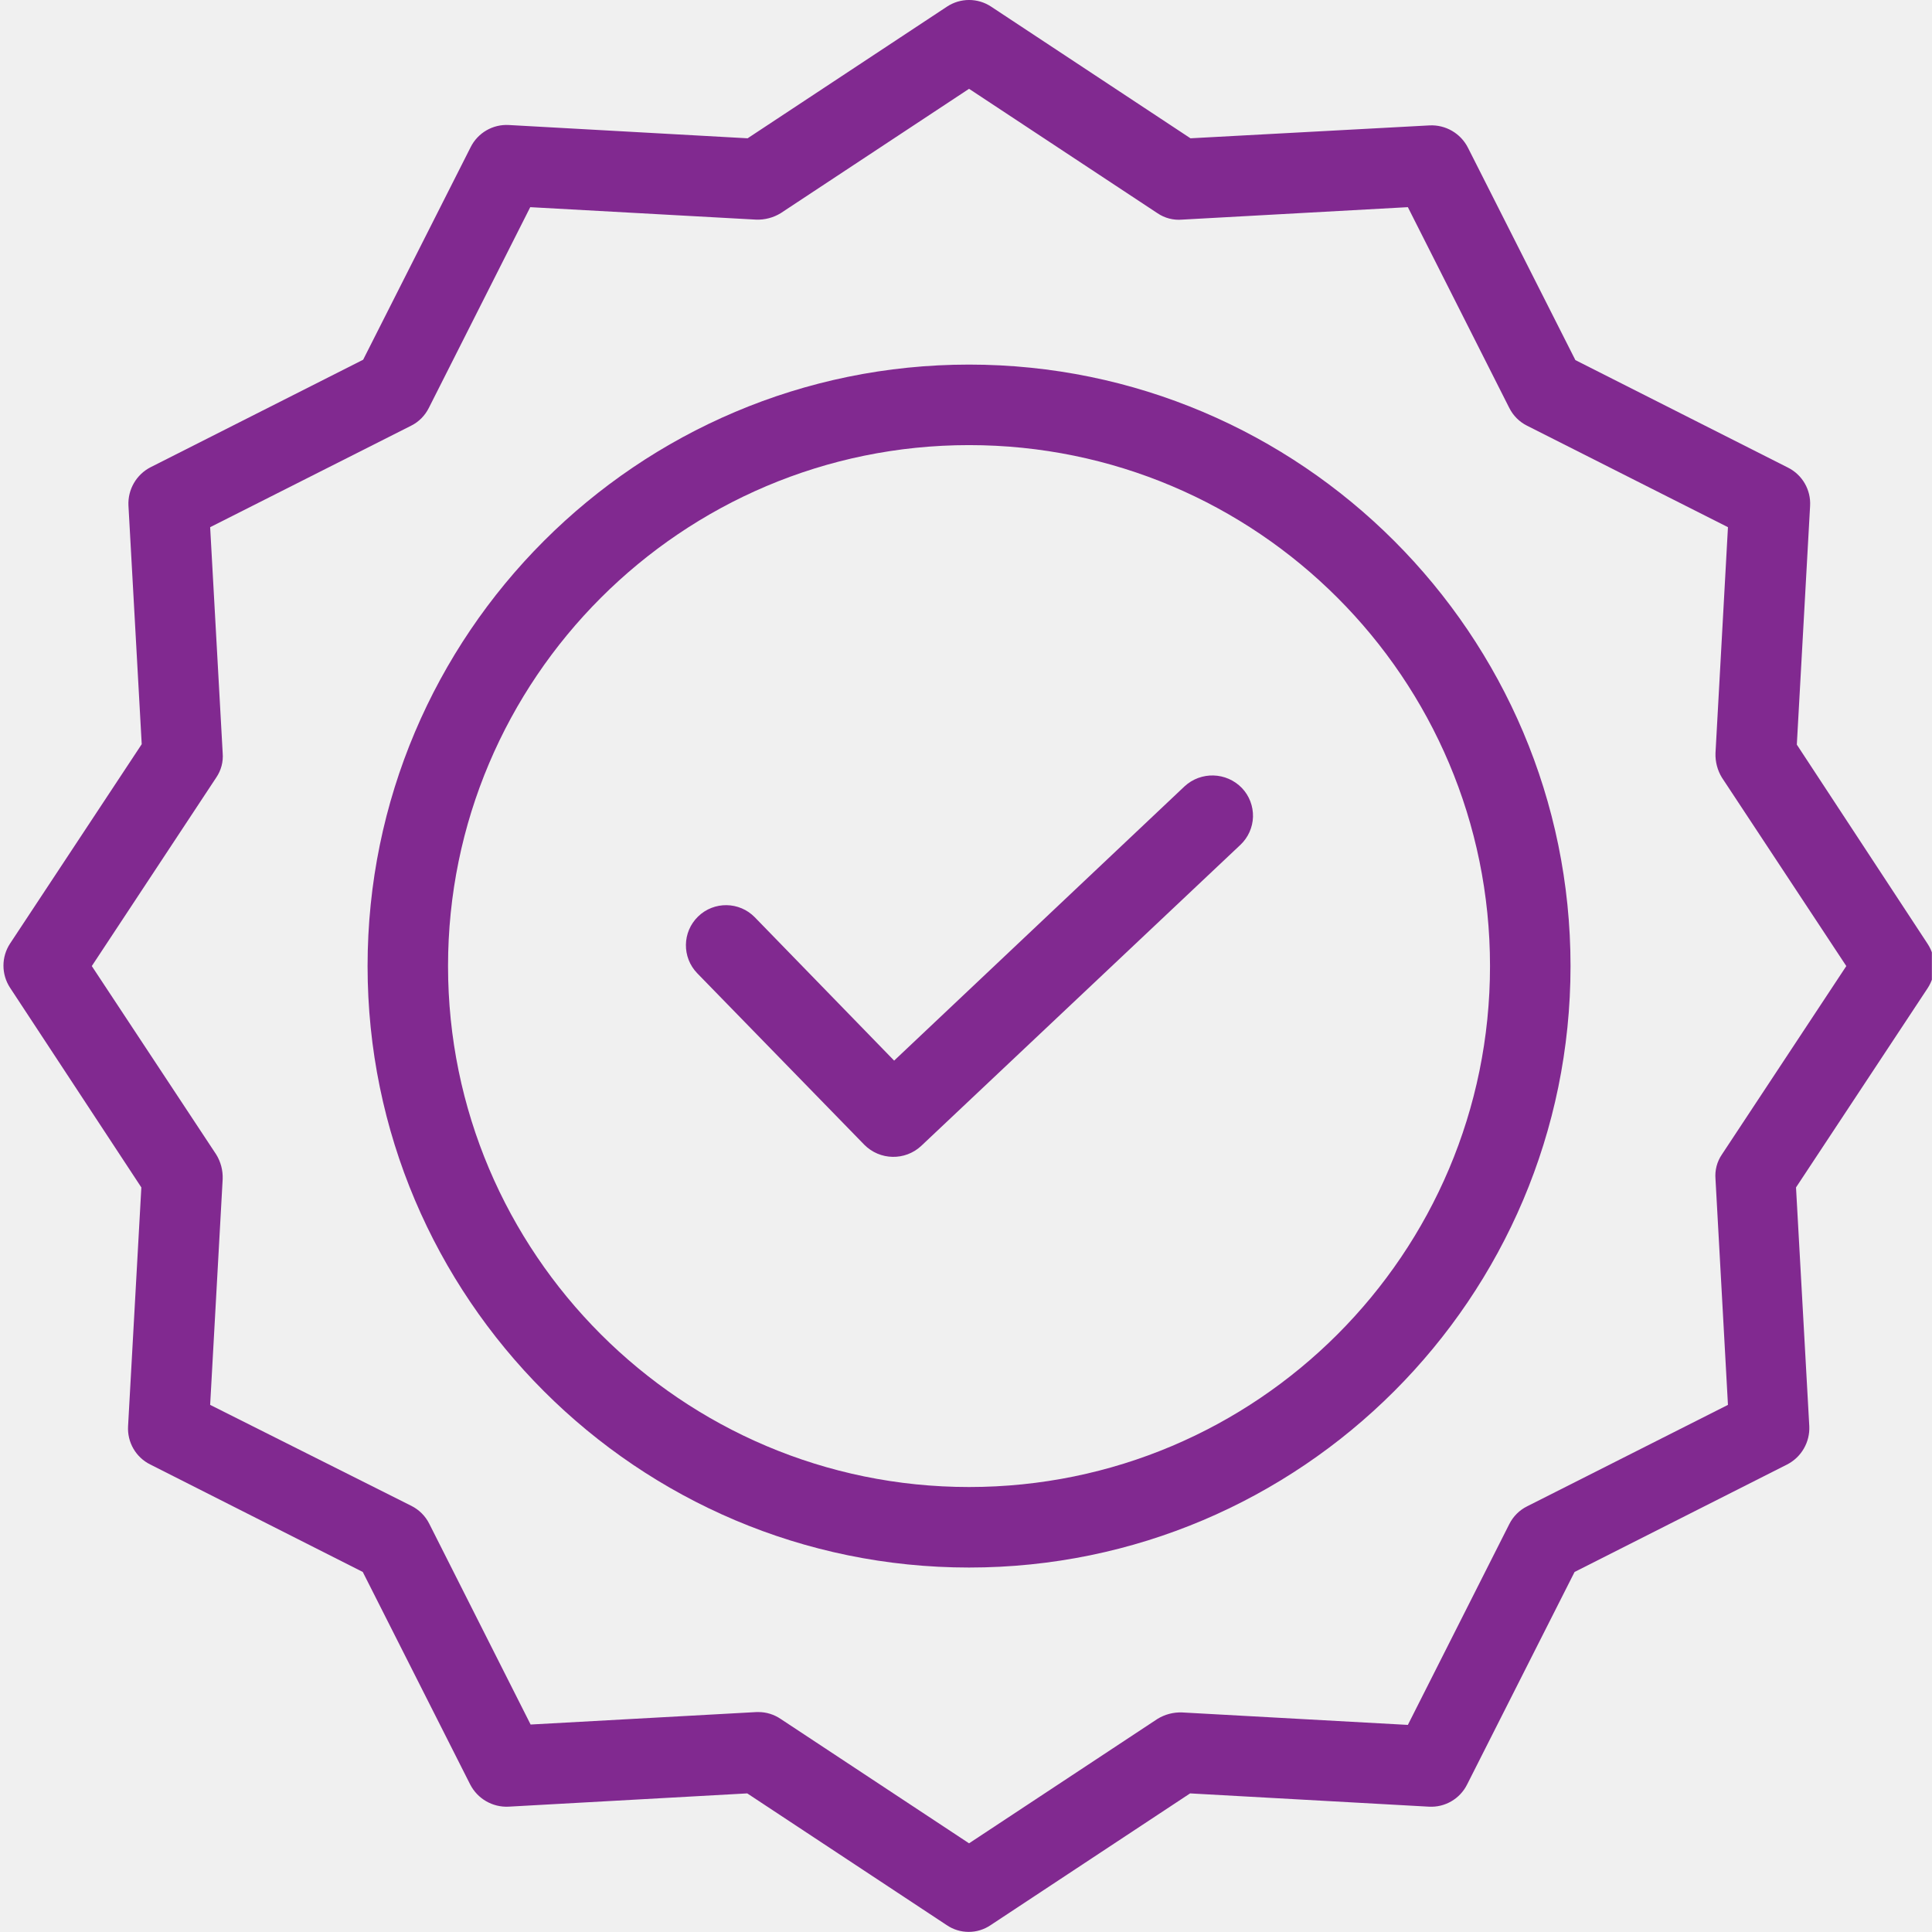
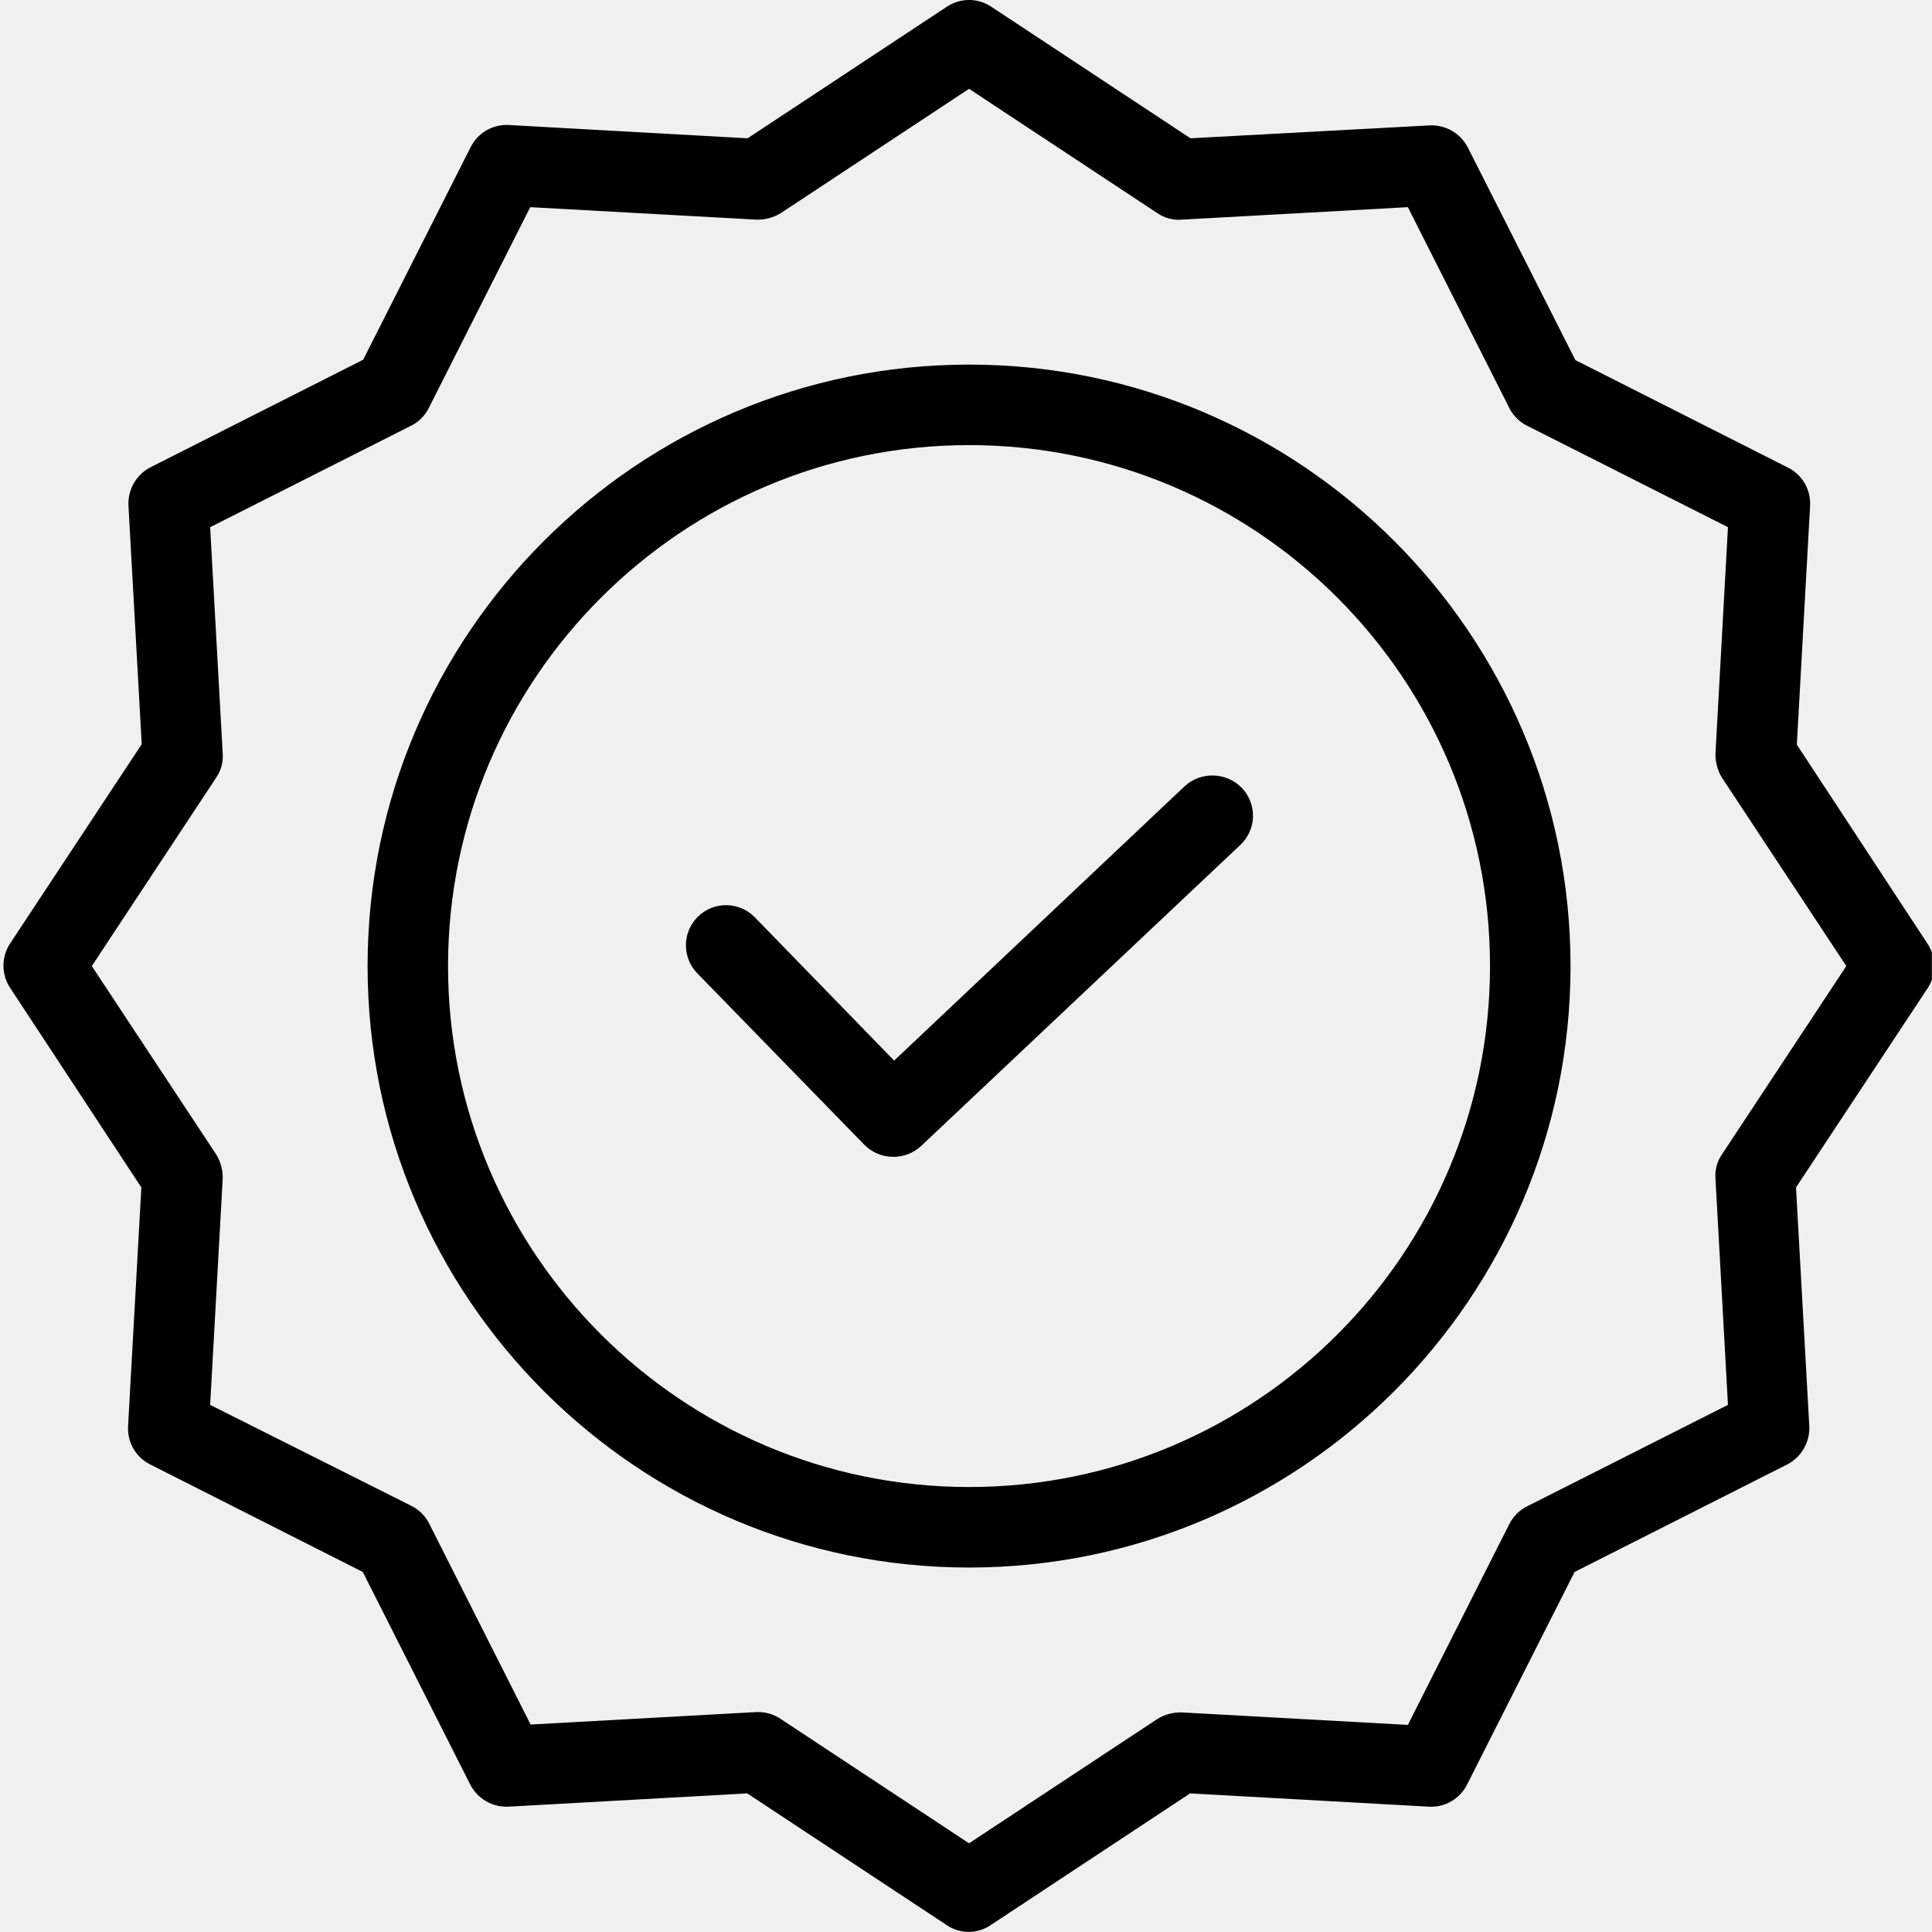
<svg xmlns="http://www.w3.org/2000/svg" width="31" height="31" viewBox="0 0 31 31" fill="none">
  <g clip-path="url(#clip0_1908_28346)">
-     <path d="M19.005 12.619L14.347 17.018L12.112 14.719C11.864 14.464 11.456 14.458 11.201 14.706C10.946 14.954 10.94 15.361 11.188 15.617L13.869 18.369C14.118 18.619 14.521 18.628 14.78 18.388L19.903 13.556C20.027 13.439 20.1 13.277 20.105 13.106C20.109 12.935 20.046 12.769 19.928 12.645C19.679 12.386 19.268 12.374 19.005 12.619Z" fill="#812990" />
-     <path d="M15.549 5.85C10.226 5.85 5.898 10.178 5.898 15.501C5.898 20.824 10.226 25.152 15.549 25.152C20.872 25.152 25.2 20.824 25.2 15.501C25.2 10.178 20.872 5.85 15.549 5.85ZM15.549 23.86C10.936 23.86 7.189 20.107 7.189 15.501C7.189 10.895 10.936 7.142 15.549 7.142C20.165 7.142 23.908 10.884 23.908 15.501C23.908 20.117 20.165 23.86 15.549 23.86Z" fill="#812990" />
-     <path d="M28.831 11.948L29.044 8.117C29.059 7.86 28.919 7.618 28.689 7.503L25.278 5.778L23.553 2.368C23.436 2.139 23.196 2 22.939 2.012L19.102 2.219L15.904 0.107C15.689 -0.036 15.41 -0.036 15.194 0.107L11.996 2.219L8.166 2.006C7.908 1.991 7.667 2.131 7.552 2.361L5.827 5.772L2.416 7.497C2.188 7.614 2.049 7.854 2.061 8.111L2.274 11.941L0.162 15.139C0.02 15.354 0.02 15.634 0.162 15.85L2.268 19.053L2.055 22.884C2.04 23.141 2.179 23.383 2.41 23.498L5.821 25.223L7.545 28.634C7.663 28.862 7.902 29.001 8.159 28.989L11.99 28.776L15.188 30.888C15.402 31.035 15.684 31.035 15.898 30.888L19.096 28.776L22.927 28.989C23.184 29.004 23.425 28.864 23.54 28.634L25.265 25.223L28.676 23.498C28.904 23.381 29.043 23.141 29.031 22.884L28.818 19.053L30.93 15.856C31.072 15.64 31.072 15.361 30.93 15.145L28.831 11.948ZM27.629 18.524C27.55 18.639 27.514 18.778 27.526 18.918L27.726 22.542L24.503 24.17C24.38 24.231 24.28 24.331 24.218 24.454L22.59 27.677L18.967 27.477C18.828 27.472 18.691 27.508 18.572 27.581L15.549 29.577L12.526 27.581C12.421 27.51 12.297 27.471 12.171 27.471H12.139L8.514 27.671L6.887 24.448C6.825 24.325 6.725 24.225 6.602 24.163L3.372 22.542L3.573 18.918C3.578 18.779 3.542 18.642 3.469 18.524L1.473 15.501L3.469 12.477C3.548 12.362 3.585 12.223 3.573 12.083L3.372 8.459L6.596 6.831C6.719 6.77 6.818 6.67 6.88 6.547L8.508 3.324L12.132 3.524C12.271 3.529 12.408 3.493 12.526 3.421L15.549 1.425L18.572 3.421C18.688 3.5 18.827 3.536 18.967 3.524L22.59 3.324L24.218 6.547C24.28 6.67 24.38 6.77 24.503 6.831L27.726 8.459L27.526 12.083C27.521 12.222 27.557 12.359 27.629 12.477L29.625 15.501L27.629 18.524Z" fill="#812990" />
+     <path d="M19.005 12.619L14.347 17.018L12.112 14.719C11.864 14.464 11.456 14.458 11.201 14.706C10.946 14.954 10.94 15.361 11.188 15.617L13.869 18.369C14.118 18.619 14.521 18.628 14.78 18.388L19.903 13.556C20.027 13.439 20.1 13.277 20.105 13.106C20.109 12.935 20.046 12.769 19.928 12.645C19.679 12.386 19.268 12.374 19.005 12.619Z" fill="currentColor" />
+     <path d="M15.549 5.85C10.226 5.85 5.898 10.178 5.898 15.501C5.898 20.824 10.226 25.152 15.549 25.152C20.872 25.152 25.2 20.824 25.2 15.501C25.2 10.178 20.872 5.85 15.549 5.85ZM15.549 23.86C10.936 23.86 7.189 20.107 7.189 15.501C7.189 10.895 10.936 7.142 15.549 7.142C20.165 7.142 23.908 10.884 23.908 15.501C23.908 20.117 20.165 23.86 15.549 23.86Z" fill="currentColor" />
+     <path d="M28.831 11.948L29.044 8.117C29.059 7.86 28.919 7.618 28.689 7.503L25.278 5.778L23.553 2.368C23.436 2.139 23.196 2 22.939 2.012L19.102 2.219L15.904 0.107C15.689 -0.036 15.41 -0.036 15.194 0.107L11.996 2.219L8.166 2.006C7.908 1.991 7.667 2.131 7.552 2.361L5.827 5.772L2.416 7.497C2.188 7.614 2.049 7.854 2.061 8.111L2.274 11.941L0.162 15.139C0.02 15.354 0.02 15.634 0.162 15.85L2.268 19.053L2.055 22.884C2.04 23.141 2.179 23.383 2.41 23.498L5.821 25.223L7.545 28.634C7.663 28.862 7.902 29.001 8.159 28.989L11.99 28.776L15.188 30.888C15.402 31.035 15.684 31.035 15.898 30.888L19.096 28.776L22.927 28.989C23.184 29.004 23.425 28.864 23.54 28.634L25.265 25.223L28.676 23.498C28.904 23.381 29.043 23.141 29.031 22.884L28.818 19.053L30.93 15.856C31.072 15.64 31.072 15.361 30.93 15.145L28.831 11.948ZM27.629 18.524C27.55 18.639 27.514 18.778 27.526 18.918L27.726 22.542L24.503 24.17C24.38 24.231 24.28 24.331 24.218 24.454L22.59 27.677L18.967 27.477C18.828 27.472 18.691 27.508 18.572 27.581L15.549 29.577L12.526 27.581C12.421 27.51 12.297 27.471 12.171 27.471H12.139L8.514 27.671L6.887 24.448C6.825 24.325 6.725 24.225 6.602 24.163L3.372 22.542L3.573 18.918C3.578 18.779 3.542 18.642 3.469 18.524L1.473 15.501L3.469 12.477C3.548 12.362 3.585 12.223 3.573 12.083L3.372 8.459L6.596 6.831C6.719 6.77 6.818 6.67 6.88 6.547L8.508 3.324L12.132 3.524C12.271 3.529 12.408 3.493 12.526 3.421L15.549 1.425L18.572 3.421C18.688 3.5 18.827 3.536 18.967 3.524L22.59 3.324L24.218 6.547C24.28 6.67 24.38 6.77 24.503 6.831L27.726 8.459L27.526 12.083C27.521 12.222 27.557 12.359 27.629 12.477L29.625 15.501L27.629 18.524Z" fill="currentColor" />
  </g>
  <defs>
    <clipPath id="clip0_1908_28346">
      <rect width="30.998" height="30.998" fill="white" />
    </clipPath>
  </defs>
</svg>
